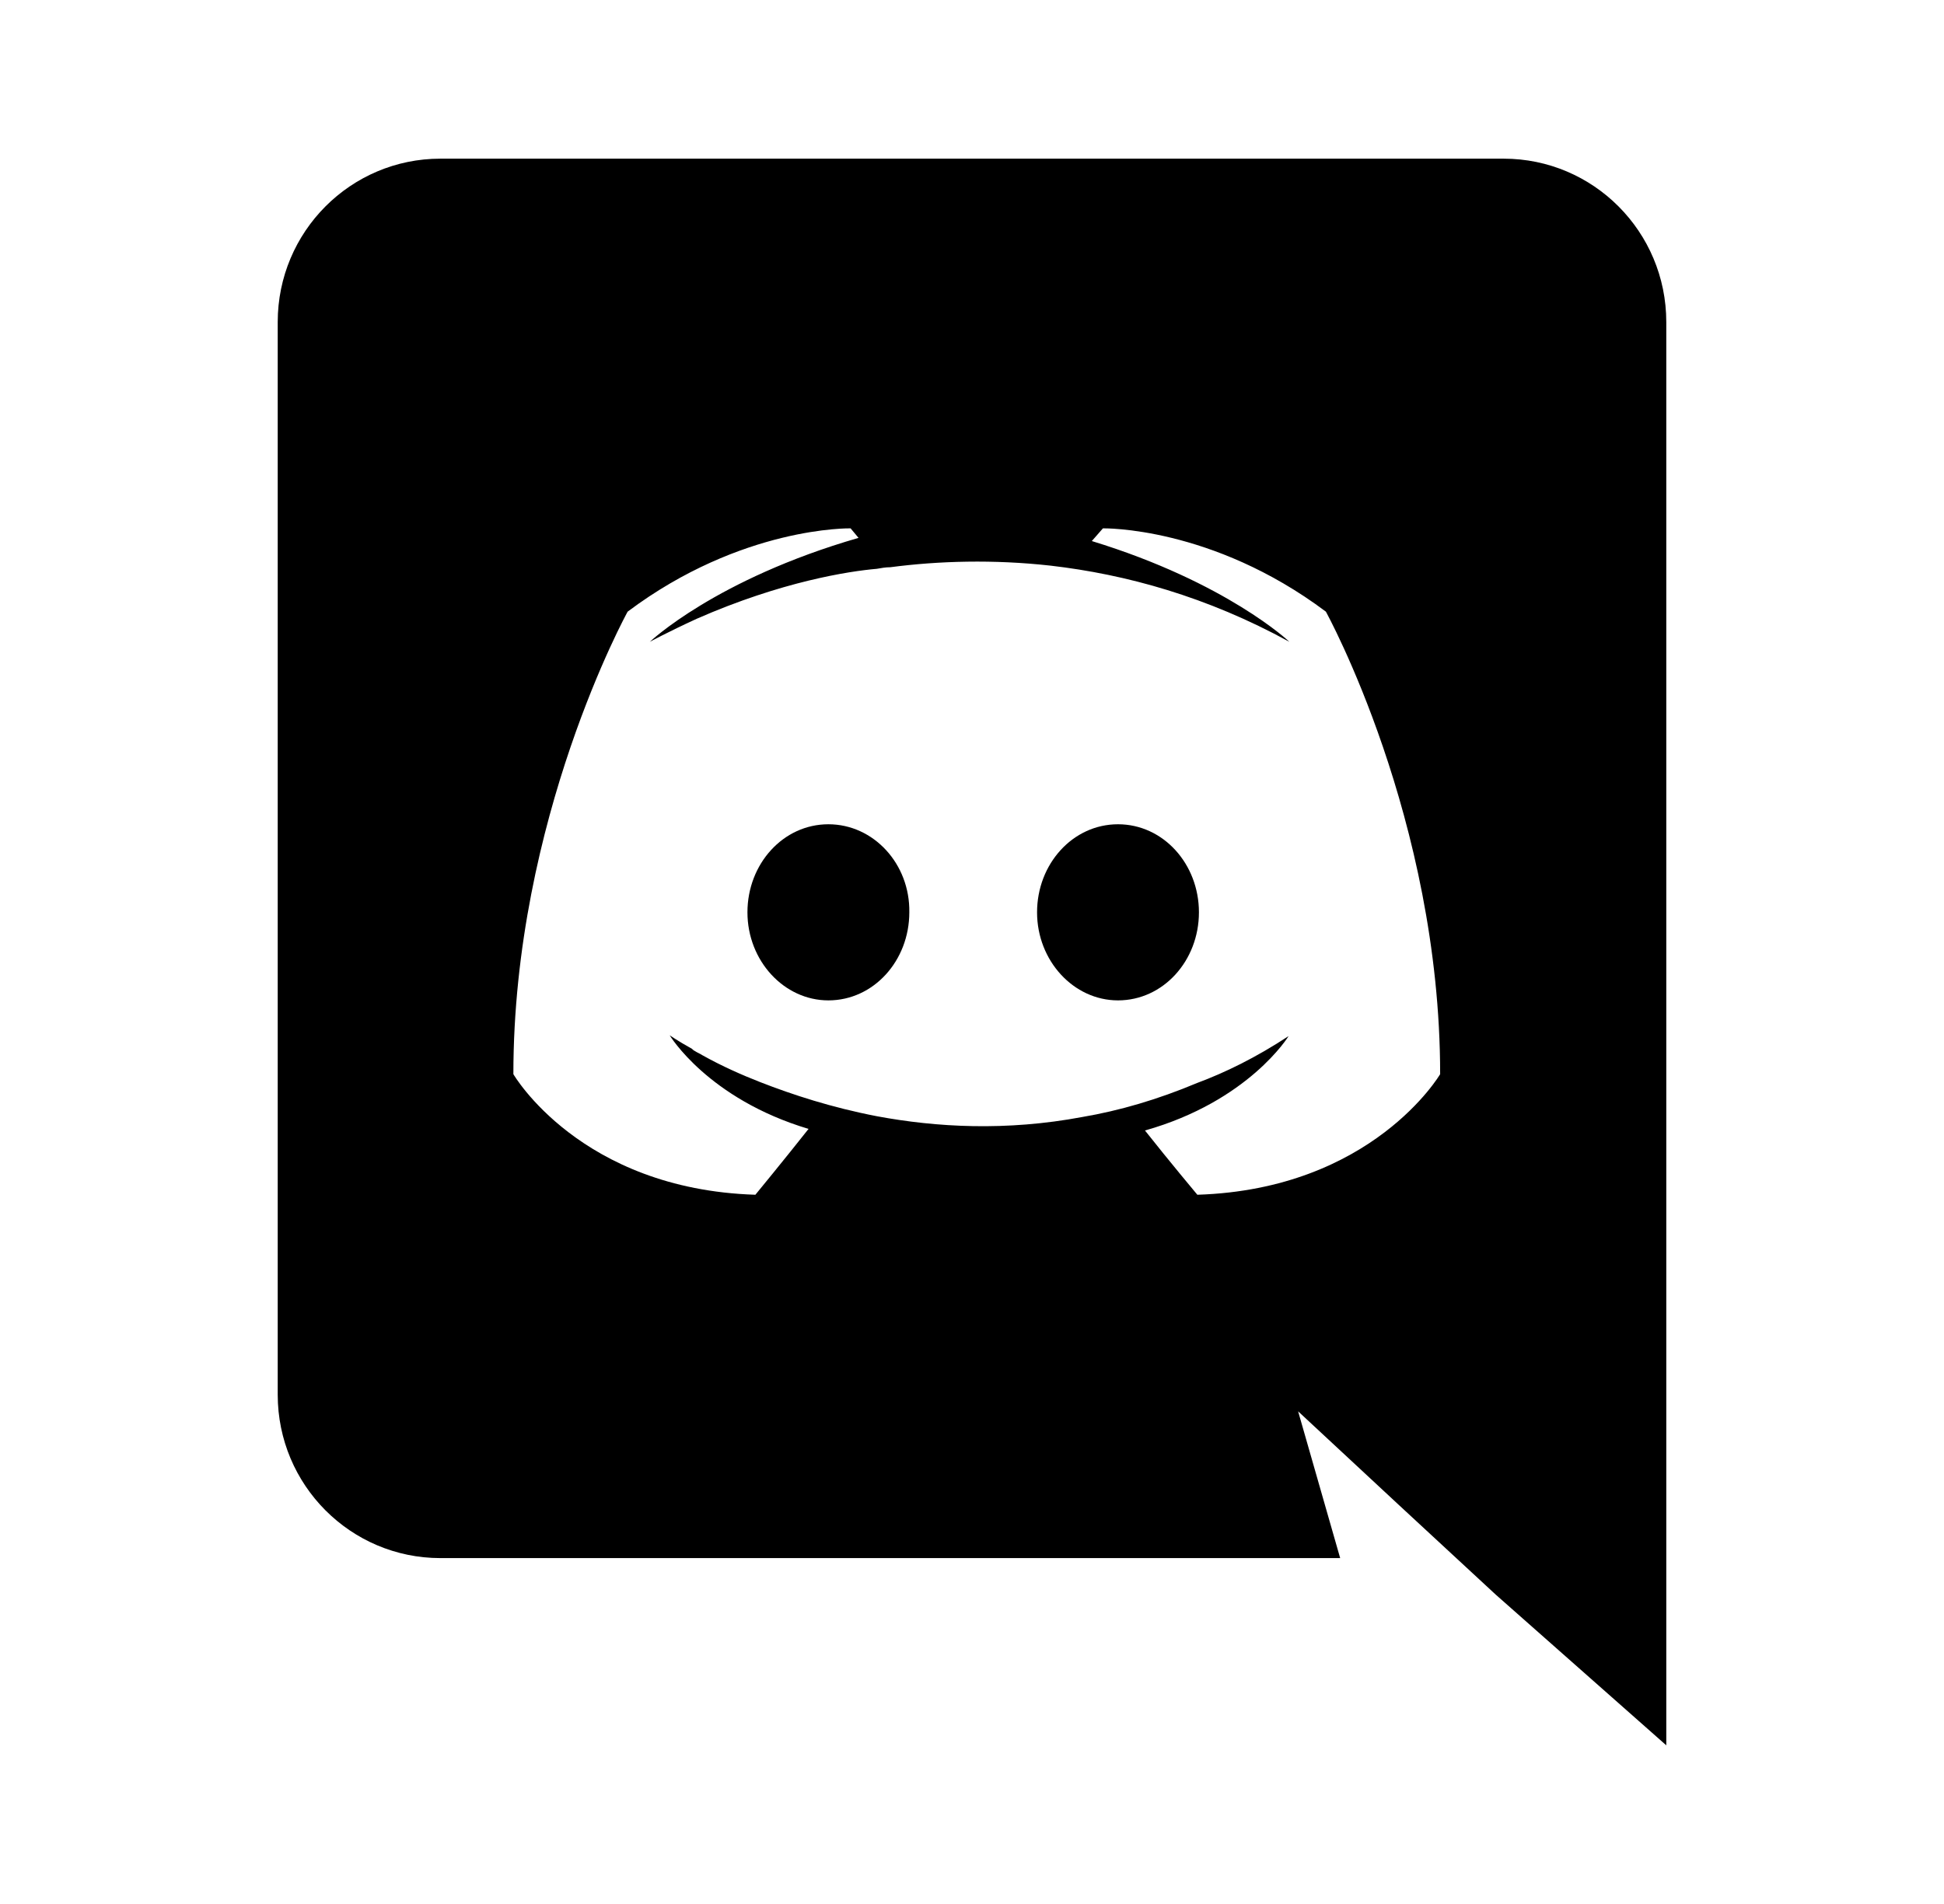
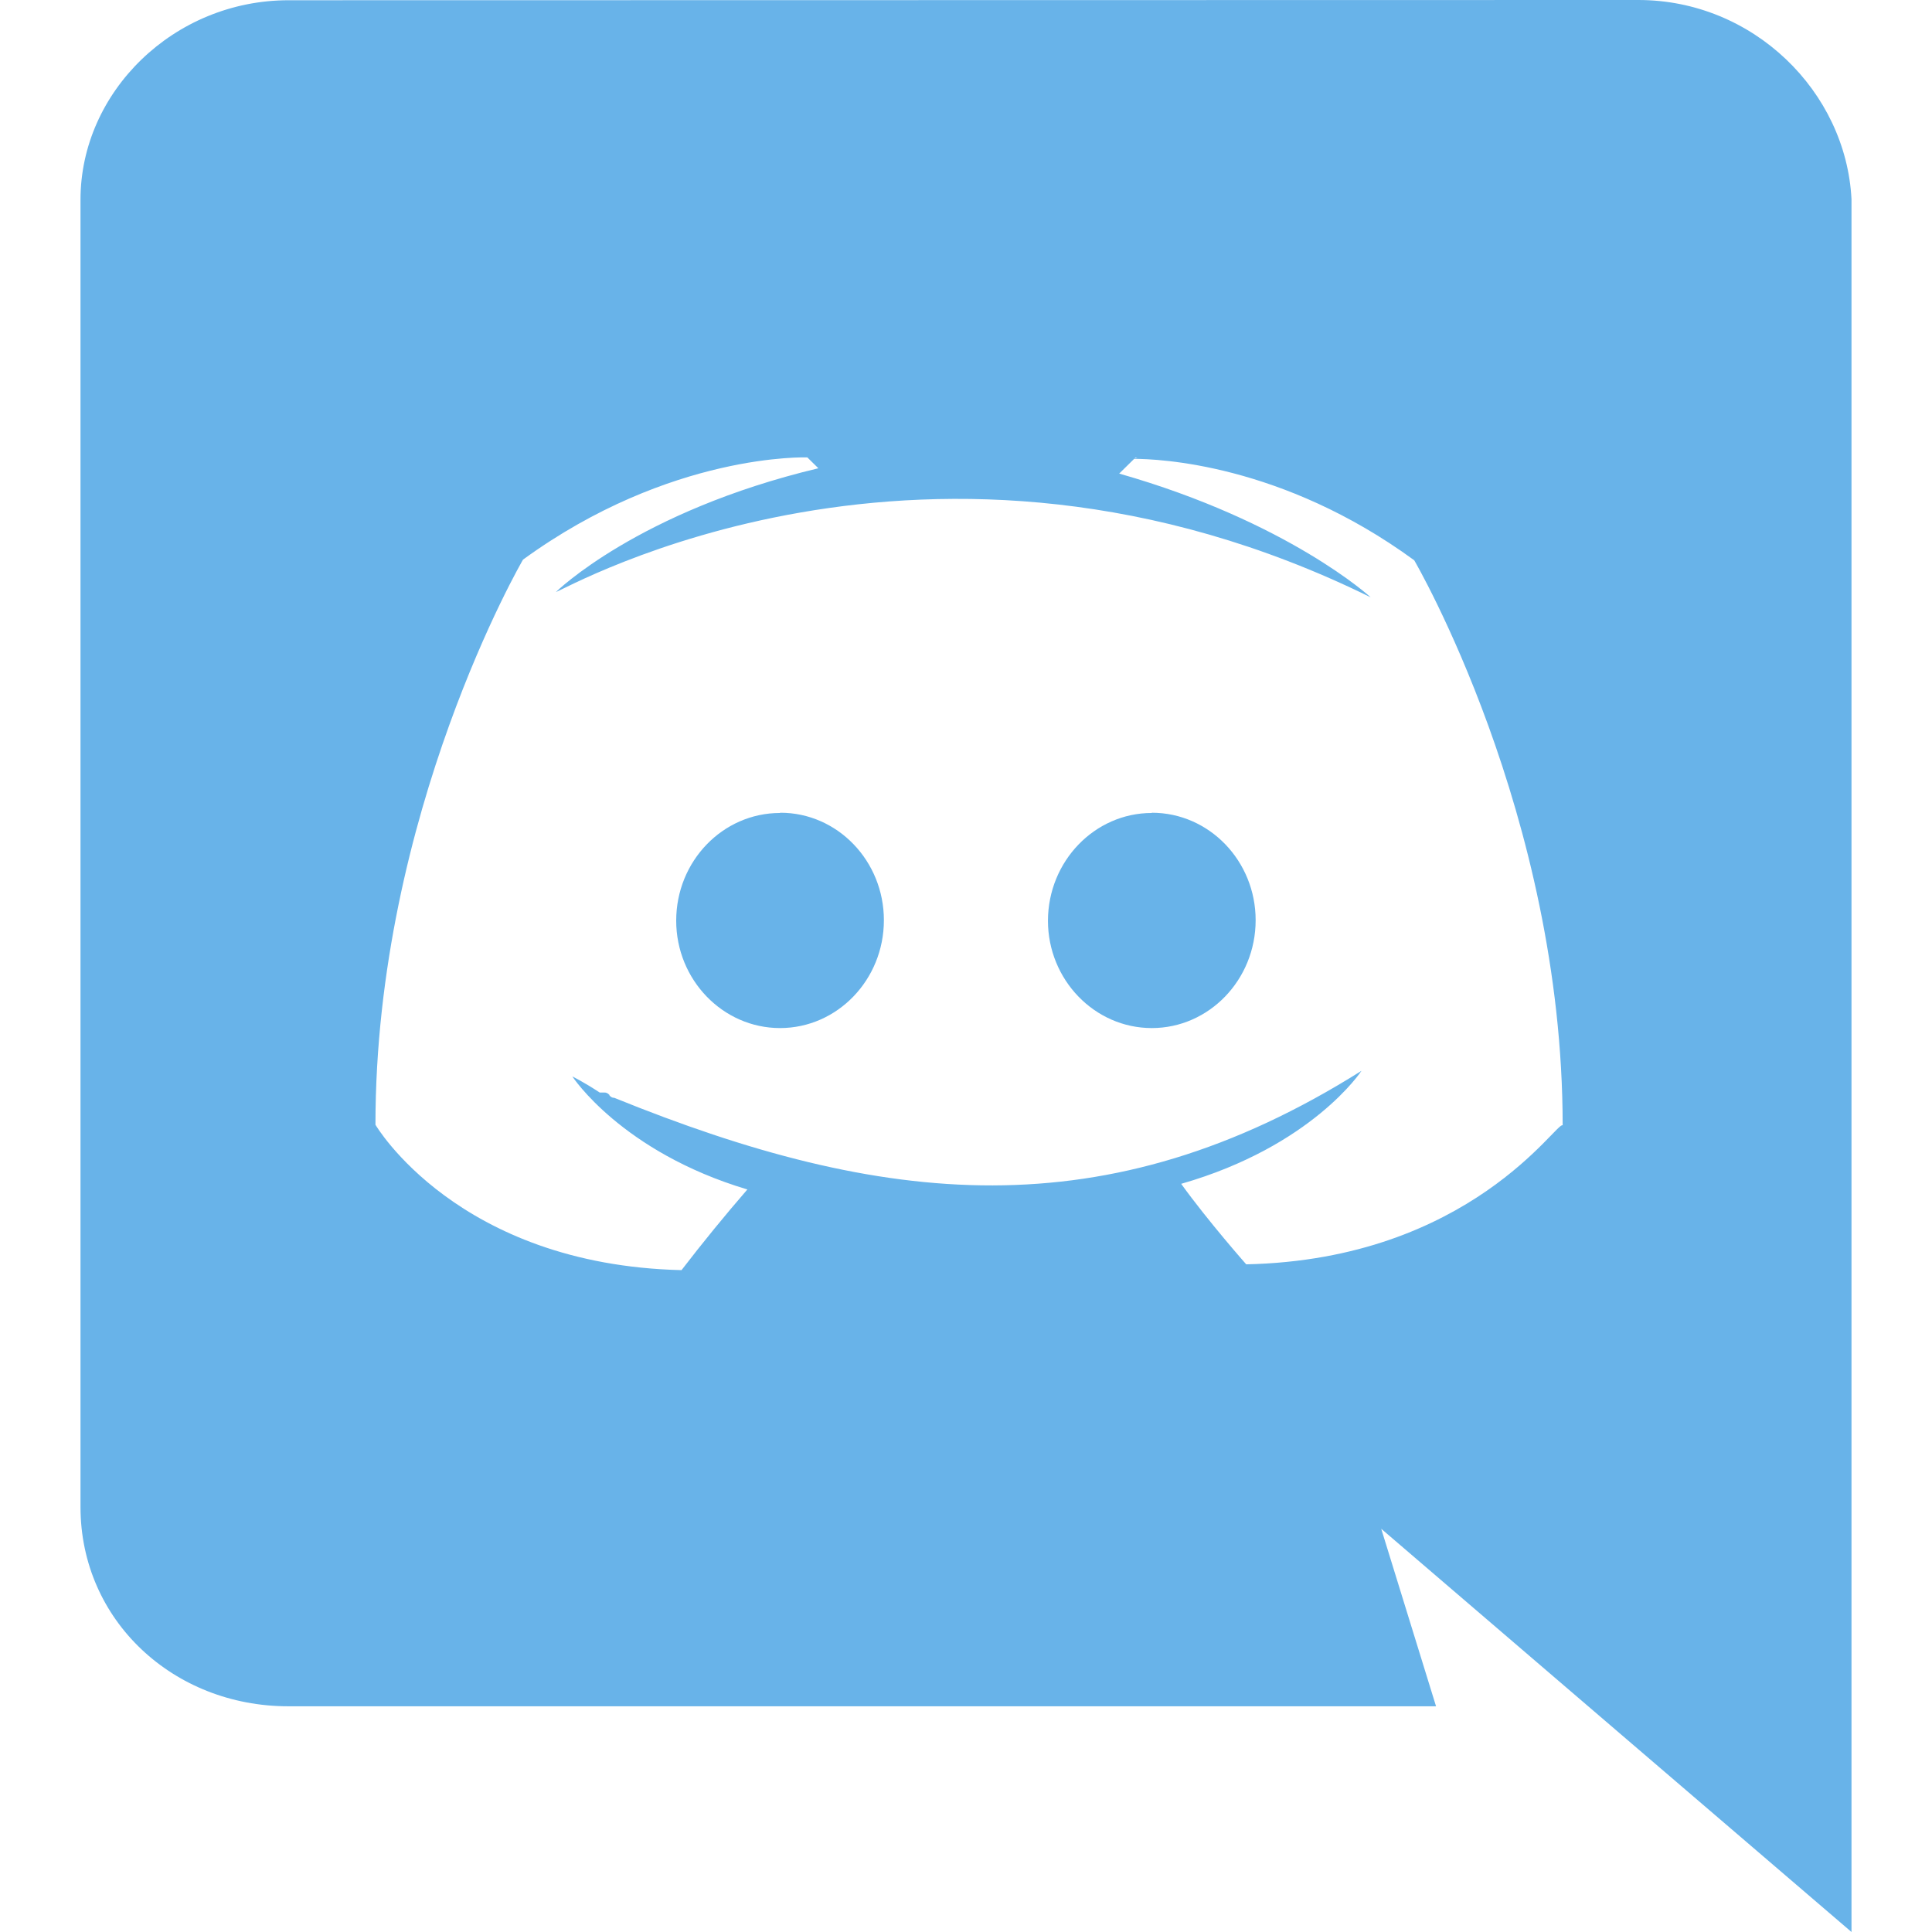
- <svg xmlns="http://www.w3.org/2000/svg" viewBox="0 0 245 240">
-   <path d="M104.4 103.9c-5.7 0-10.2 5-10.2 11.1s4.6 11.1 10.2 11.1c5.7 0 10.2-5 10.2-11.1.1-6.1-4.5-11.1-10.2-11.1zM140.9 103.9c-5.7 0-10.2 5-10.2 11.1s4.6 11.1 10.2 11.1c5.7 0 10.2-5 10.2-11.1s-4.5-11.1-10.2-11.1z" />
-   <path d="M189.5 20h-134C44.2 20 35 29.2 35 40.6v135.2c0 11.4 9.2 20.6 20.5 20.6h113.4l-5.3-18.5 12.8 11.9 12.1 11.2 21.5 19V40.6c0-11.4-9.2-20.6-20.5-20.6zm-38.6 130.6s-3.6-4.3-6.6-8.1c13.1-3.7 18.1-11.9 18.1-11.9-4.1 2.7-8 4.6-11.5 5.9-5 2.1-9.8 3.5-14.5 4.3-9.6 1.8-18.4 1.3-25.9-.1-5.7-1.1-10.6-2.7-14.7-4.3-2.3-.9-4.8-2-7.3-3.4-.3-.2-.6-.3-.9-.5-.2-.1-.3-.2-.4-.3-1.8-1-2.8-1.7-2.8-1.7s4.8 8 17.5 11.8c-3 3.8-6.7 8.3-6.7 8.3-22.1-.7-30.5-15.2-30.5-15.2 0-32.2 14.4-58.3 14.4-58.3 14.4-10.8 28.1-10.5 28.1-10.5l1 1.2c-18 5.2-26.3 13.1-26.3 13.1s2.2-1.2 5.9-2.9c10.7-4.7 19.2-6 22.7-6.3.6-.1 1.1-.2 1.7-.2 6.1-.8 13-1 20.2-.2 9.5 1.1 19.7 3.9 30.1 9.6 0 0-7.9-7.5-24.9-12.7l1.4-1.6s13.7-.3 28.1 10.5c0 0 14.4 26.1 14.4 58.3 0 0-8.5 14.5-30.6 15.2z" />
+ <svg xmlns="http://www.w3.org/2000/svg" version="1.1" width="512" height="512" x="0" y="0" viewBox="0 0 24 24" style="enable-background:new 0 0 512 512" xml:space="preserve" class="">
+   <g>
+     <g fill="#5c6bc0">
+       <path d="M3.58 21.196h14.259l-.681-2.205C17.259 19.079 23 24 23 24V2.475C22.932 1.137 21.78 0 20.352 0L3.585.003C2.158.003 1 1.142 1 2.48v16.24c0 1.411 1.156 2.476 2.58 2.476zM14.128 5.683l-.033.012.012-.012zM6.497 6.952c1.833-1.334 3.532-1.27 3.532-1.27l.137.135c-2.243.535-3.26 1.537-3.26 1.537.104-.022 4.633-2.635 10.121.066 0 0-1.019-.937-3.124-1.537l.186-.183c.291.001 1.831.055 3.479 1.26 0 0 1.844 3.15 1.844 7.02-.061-.074-1.144 1.666-3.931 1.726 0 0-.472-.534-.808-1 1.63-.468 2.24-1.404 2.24-1.404-3.173 1.998-5.954 1.686-9.281.336-.031 0-.045-.014-.061-.03v-.006c-.016-.015-.03-.03-.061-.03h-.06c-.204-.134-.34-.2-.34-.2s.609.936 2.174 1.404a22.262 22.262 0 0 0-.818 1.002c-2.786-.066-3.802-1.806-3.802-1.806 0-3.876 1.833-7.02 1.833-7.02z" fill="#68b3e9" opacity="1" data-original="#5c6bc0" class="" />
+       <path d="M14.308 12.771c.711 0 1.29-.6 1.29-1.34 0-.735-.576-1.335-1.29-1.335v.003c-.708 0-1.288.598-1.29 1.338 0 .734.579 1.334 1.29 1.334zM9.69 12.771c.711 0 1.29-.6 1.29-1.34 0-.735-.575-1.335-1.286-1.335l-.004.003c-.711 0-1.29.598-1.29 1.338 0 .734.579 1.334 1.29 1.334z" fill="#68b3e9" opacity="1" data-original="#5c6bc0" class="" />
+     </g>
+   </g>
</svg>
